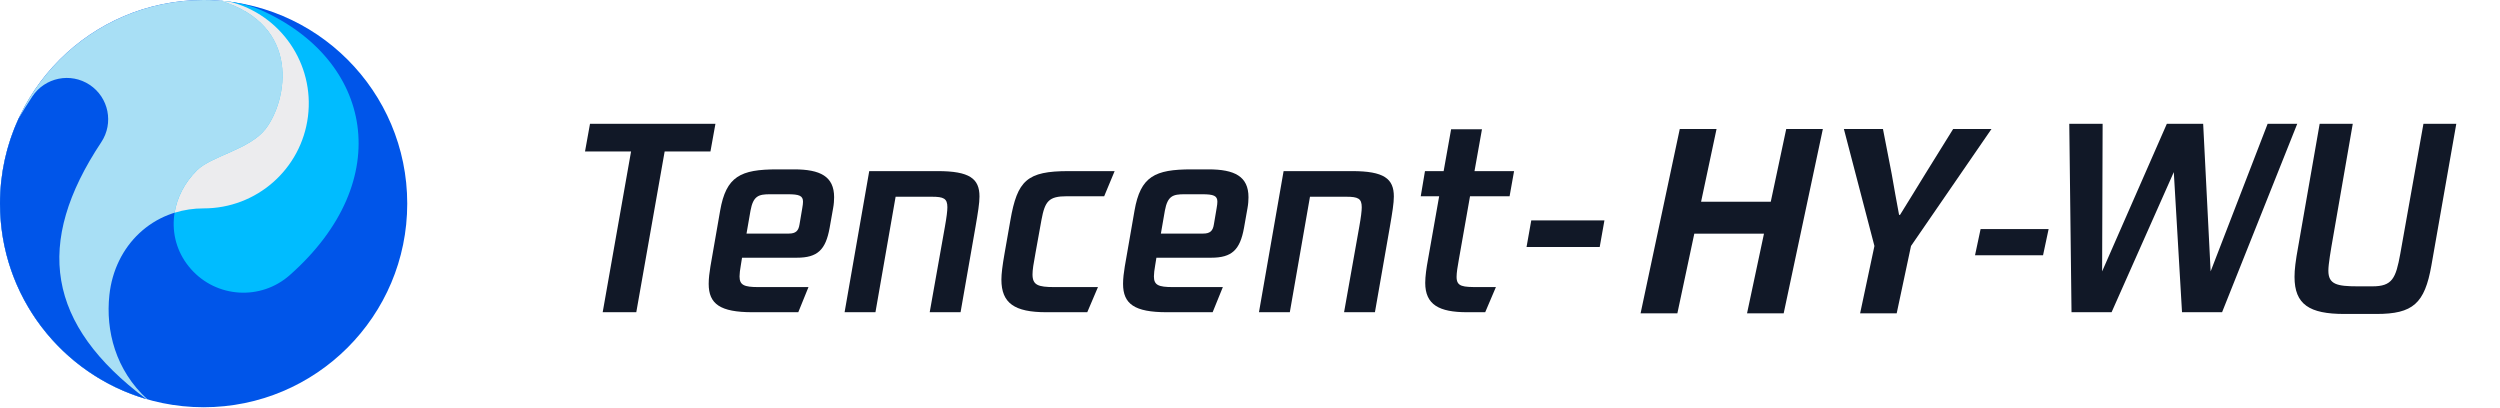
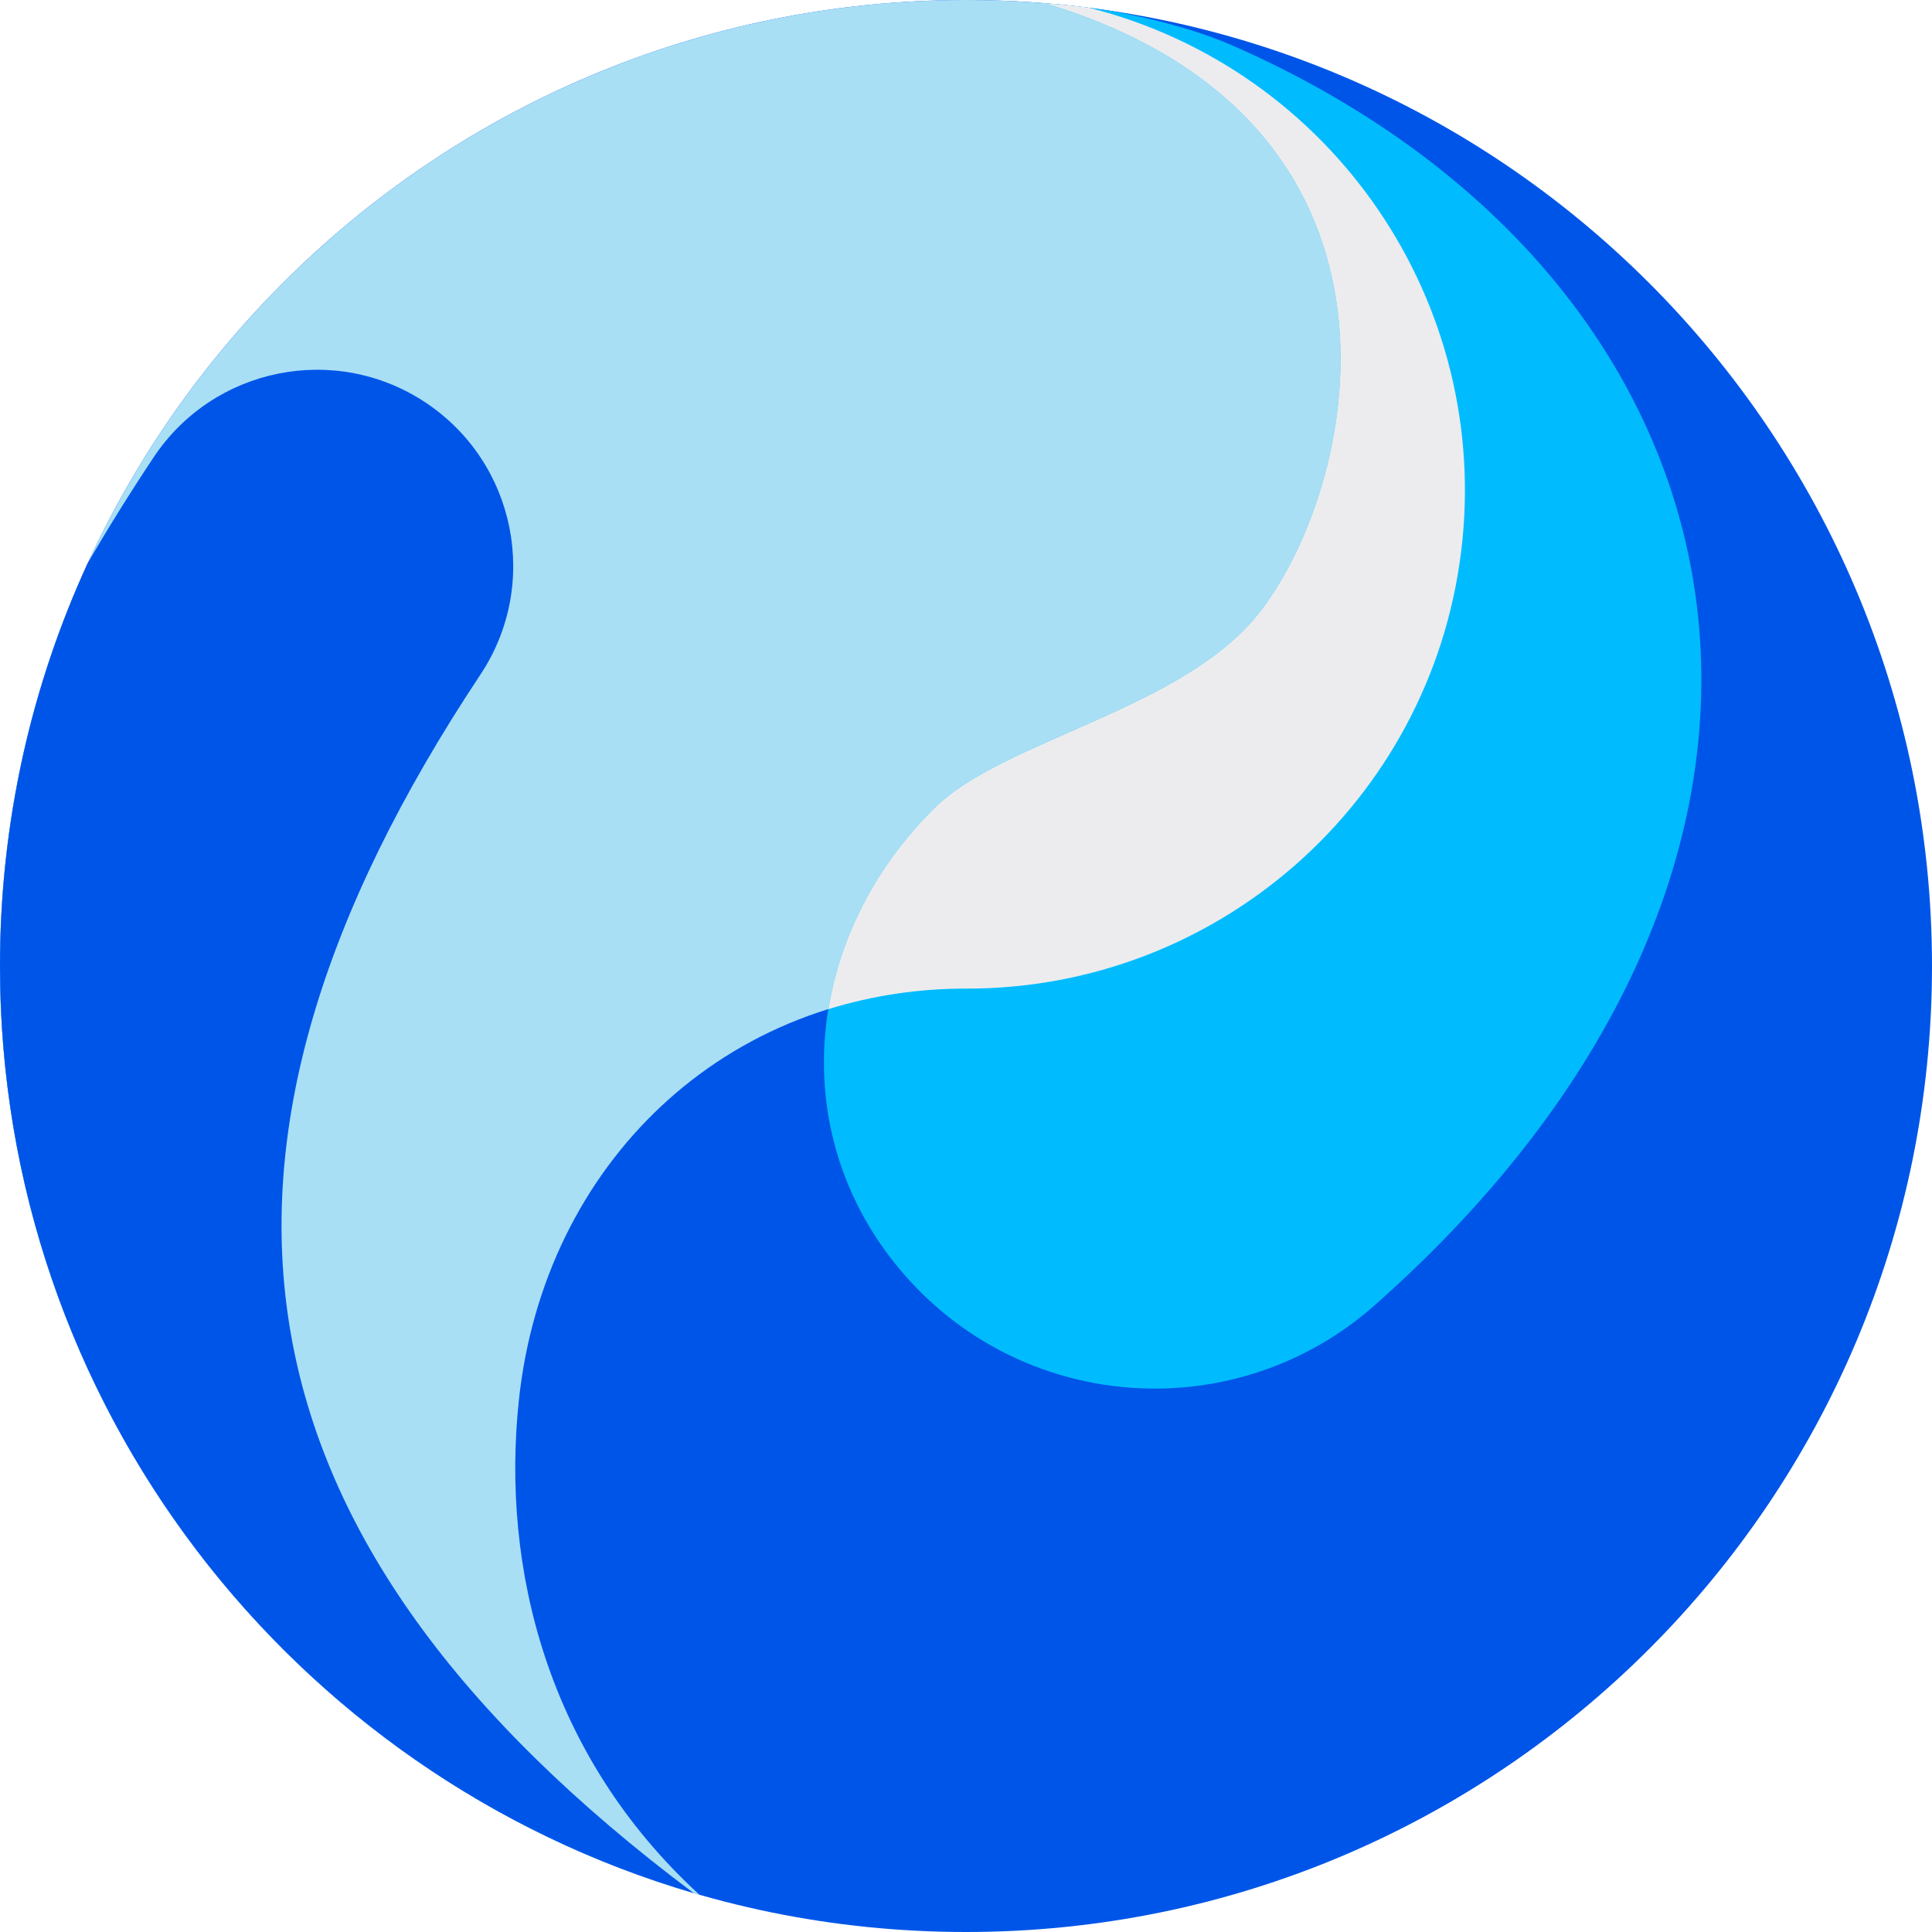
- <svg xmlns="http://www.w3.org/2000/svg" viewBox="0 0 221 36" width="221" height="36">
-   <g transform="translate(0, 0)">
-     <svg viewBox="0 0 24 24" width="36" height="36">
-       <circle cx="12" cy="12" fill="#0055E9" r="12" />
-       <path d="M12 0c.518 0 1.028.033 1.528.096A6.188 6.188 0 0112.12 12.28l-.12.001c-2.99 0-5.242 2.179-5.554 5.11-.223 2.086.353 4.412 2.242 6.146C3.672 22.1 0 17.479 0 12 0 5.373 5.373 0 12 0z" fill="#A8DFF5" />
-       <path d="M5.286 5a2.438 2.438 0 01.682 3.38c-3.962 5.966-3.215 10.743 2.648 15.136C3.636 22.056 0 17.452 0 12c0-1.787.39-3.482 1.09-5.006.253-.435.525-.872.817-1.311A2.438 2.438 0 015.286 5z" fill="#0055E9" />
-       <path d="M12.98.04c.272.021.543.053.81.093.583.106 1.117.254 1.538.44 6.638 2.927 8.07 10.052 1.748 15.642a4.125 4.125 0 01-5.822-.358c-1.51-1.706-1.3-4.184.357-5.822.858-.848 3.108-1.223 4.045-2.441 1.257-1.634 2.122-6.009-2.523-7.506L12.98.039z" fill="#00BCFF" />
-       <path d="M13.528.096A6.187 6.187 0 0112 12.281a5.75 5.75 0 00-1.71.255c.147-.905.595-1.784 1.321-2.501.858-.848 3.108-1.223 4.045-2.441 1.27-1.651 2.14-6.104-2.676-7.554.184.014.367.033.548.056z" fill="#ECECEE" />
-     </svg>
-   </g>
-   <g>
-     <path d="M602 707H98L78 596H263L149 -50H284L398 596H582Z" transform="translate(50.00, 26.50) scale(0.022, -0.022)" fill="#111827" />
-     <path d="M372 524H304C157 524 99 496 75 358L36 134C32 110 29 85 29 64C29 -17 75 -50 205 -50H389L430 51H229C171 51 153 59 153 94C153 105 155 121 158 138L163 169H383C466 169 499 200 515 289L529 368C532 384 533 400 533 412C533 496 477 524 372 524ZM405 368 394 303C390 277 379 266 351 266H181L197 358C208 418 230 424 276 424H347C393 424 408 418 408 394C408 387 407 380 405 368Z" transform="translate(62.01, 26.50) scale(0.022, -0.022)" fill="#111827" />
-     <path d="M395 517H120L21 -50H145L226 414H372C419 414 434 407 434 372C434 357 431 332 424 293L363 -50H487L547 293C557 351 563 388 563 415C563 487 523 517 395 517Z" transform="translate(74.20, 26.50) scale(0.022, -0.022)" fill="#111827" />
-     <path d="M212 -50H377L420 51H245C179 51 157 59 157 102C157 120 161 145 169 188L193 321C207 396 222 416 295 416H445L487 517H302C135 517 96 480 68 319L45 188C36 137 32 104 32 81C32 -14 85 -50 212 -50Z" transform="translate(87.82, 26.50) scale(0.022, -0.022)" fill="#111827" />
-     <path d="M372 524H304C157 524 99 496 75 358L36 134C32 110 29 85 29 64C29 -17 75 -50 205 -50H389L430 51H229C171 51 153 59 153 94C153 105 155 121 158 138L163 169H383C466 169 499 200 515 289L529 368C532 384 533 400 533 412C533 496 477 524 372 524ZM405 368 394 303C390 277 379 266 351 266H181L197 358C208 418 230 424 276 424H347C393 424 408 418 408 394C408 387 407 380 405 368Z" transform="translate(98.64, 26.50) scale(0.022, -0.022)" fill="#111827" />
-     <path d="M395 517H120L21 -50H145L226 414H372C419 414 434 407 434 372C434 357 431 332 424 293L363 -50H487L547 293C557 351 563 388 563 415C563 487 523 517 395 517Z" transform="translate(110.83, 26.50) scale(0.022, -0.022)" fill="#111827" />
-     <path d="M250 416H409L427 517H268L298 685H174L144 517H69L52 416H126L81 161C75 129 70 94 70 68C70 -20 126 -50 238 -50H311L354 51H286C221 51 196 52 196 92C196 108 200 134 205 161Z" transform="translate(124.45, 26.50) scale(0.022, -0.022)" fill="#111827" />
-     <path d="M53 212H347L366 319H72Z" transform="translate(133.78, 26.50) scale(0.022, -0.022)" fill="#111827" />
-     <g transform="translate(161.8, 27.7) skewX(-12) translate(-161.8, -27.7)">
-       <path d="M91.279 0V740.821H239.043V448.462H519.019V740.821H666.223V0H519.019V320.298H239.043V0Z" transform="translate(143.02, 27.70) scale(0.022, -0.022)" fill="#111827" />
-       <path d="M216.54 0V270.699L-6.14 740.821H150.864L224.522 559.863Q240.622 518.302 256.112 478.632Q271.602 438.962 288.922 395.842H292.922Q310.242 438.962 326.452 478.632Q342.661 518.302 359.101 559.863L432.98 740.821H586.984L363.524 270.699V0Z" transform="translate(159.67, 27.70) scale(0.022, -0.022)" fill="#111827" />
-       <path d="M48.68 233.379V338.582H322.001V233.379Z" transform="translate(172.43, 27.70) scale(0.022, -0.022)" fill="#111827" />
-     </g>
-     <path d="M904 707 675 114 645 707H499L239 114L241 707H107L116 -50H277L527 513L560 -50H721L1023 707Z" transform="translate(180.57, 26.50) scale(0.022, -0.022)" fill="#111827" />
-     <path d="M248 -57H377C524 -57 571 -15 598 138L698 707H566L473 185C455 86 441 54 361 54H302C218 54 184 62 184 117C184 143 193 195 204 258L282 707H149L63 215C52 155 48 121 48 92C48 -19 108 -57 248 -57Z" transform="translate(201.78, 26.50) scale(0.022, -0.022)" fill="#111827" />
-   </g>
+ <svg xmlns="http://www.w3.org/2000/svg" viewBox="0 0 24 24" width="24" height="24">
+   <circle cx="12" cy="12" fill="#0055E9" r="12" />
+   <path d="M12 0c.518 0 1.028.033 1.528.096A6.188 6.188 0 0112.12 12.28l-.12.001c-2.99 0-5.242 2.179-5.554 5.11-.223 2.086.353 4.412 2.242 6.146C3.672 22.1 0 17.479 0 12 0 5.373 5.373 0 12 0z" fill="#A8DFF5" />
+   <path d="M5.286 5a2.438 2.438 0 01.682 3.38c-3.962 5.966-3.215 10.743 2.648 15.136C3.636 22.056 0 17.452 0 12c0-1.787.39-3.482 1.09-5.006.253-.435.525-.872.817-1.311A2.438 2.438 0 015.286 5z" fill="#0055E9" />
+   <path d="M12.98.04c.272.021.543.053.81.093.583.106 1.117.254 1.538.44 6.638 2.927 8.07 10.052 1.748 15.642a4.125 4.125 0 01-5.822-.358c-1.51-1.706-1.3-4.184.357-5.822.858-.848 3.108-1.223 4.045-2.441 1.257-1.634 2.122-6.009-2.523-7.506L12.98.039z" fill="#00BCFF" />
+   <path d="M13.528.096A6.187 6.187 0 0112 12.281a5.75 5.75 0 00-1.71.255c.147-.905.595-1.784 1.321-2.501.858-.848 3.108-1.223 4.045-2.441 1.27-1.651 2.14-6.104-2.676-7.554.184.014.367.033.548.056z" fill="#ECECEE" />
</svg>
